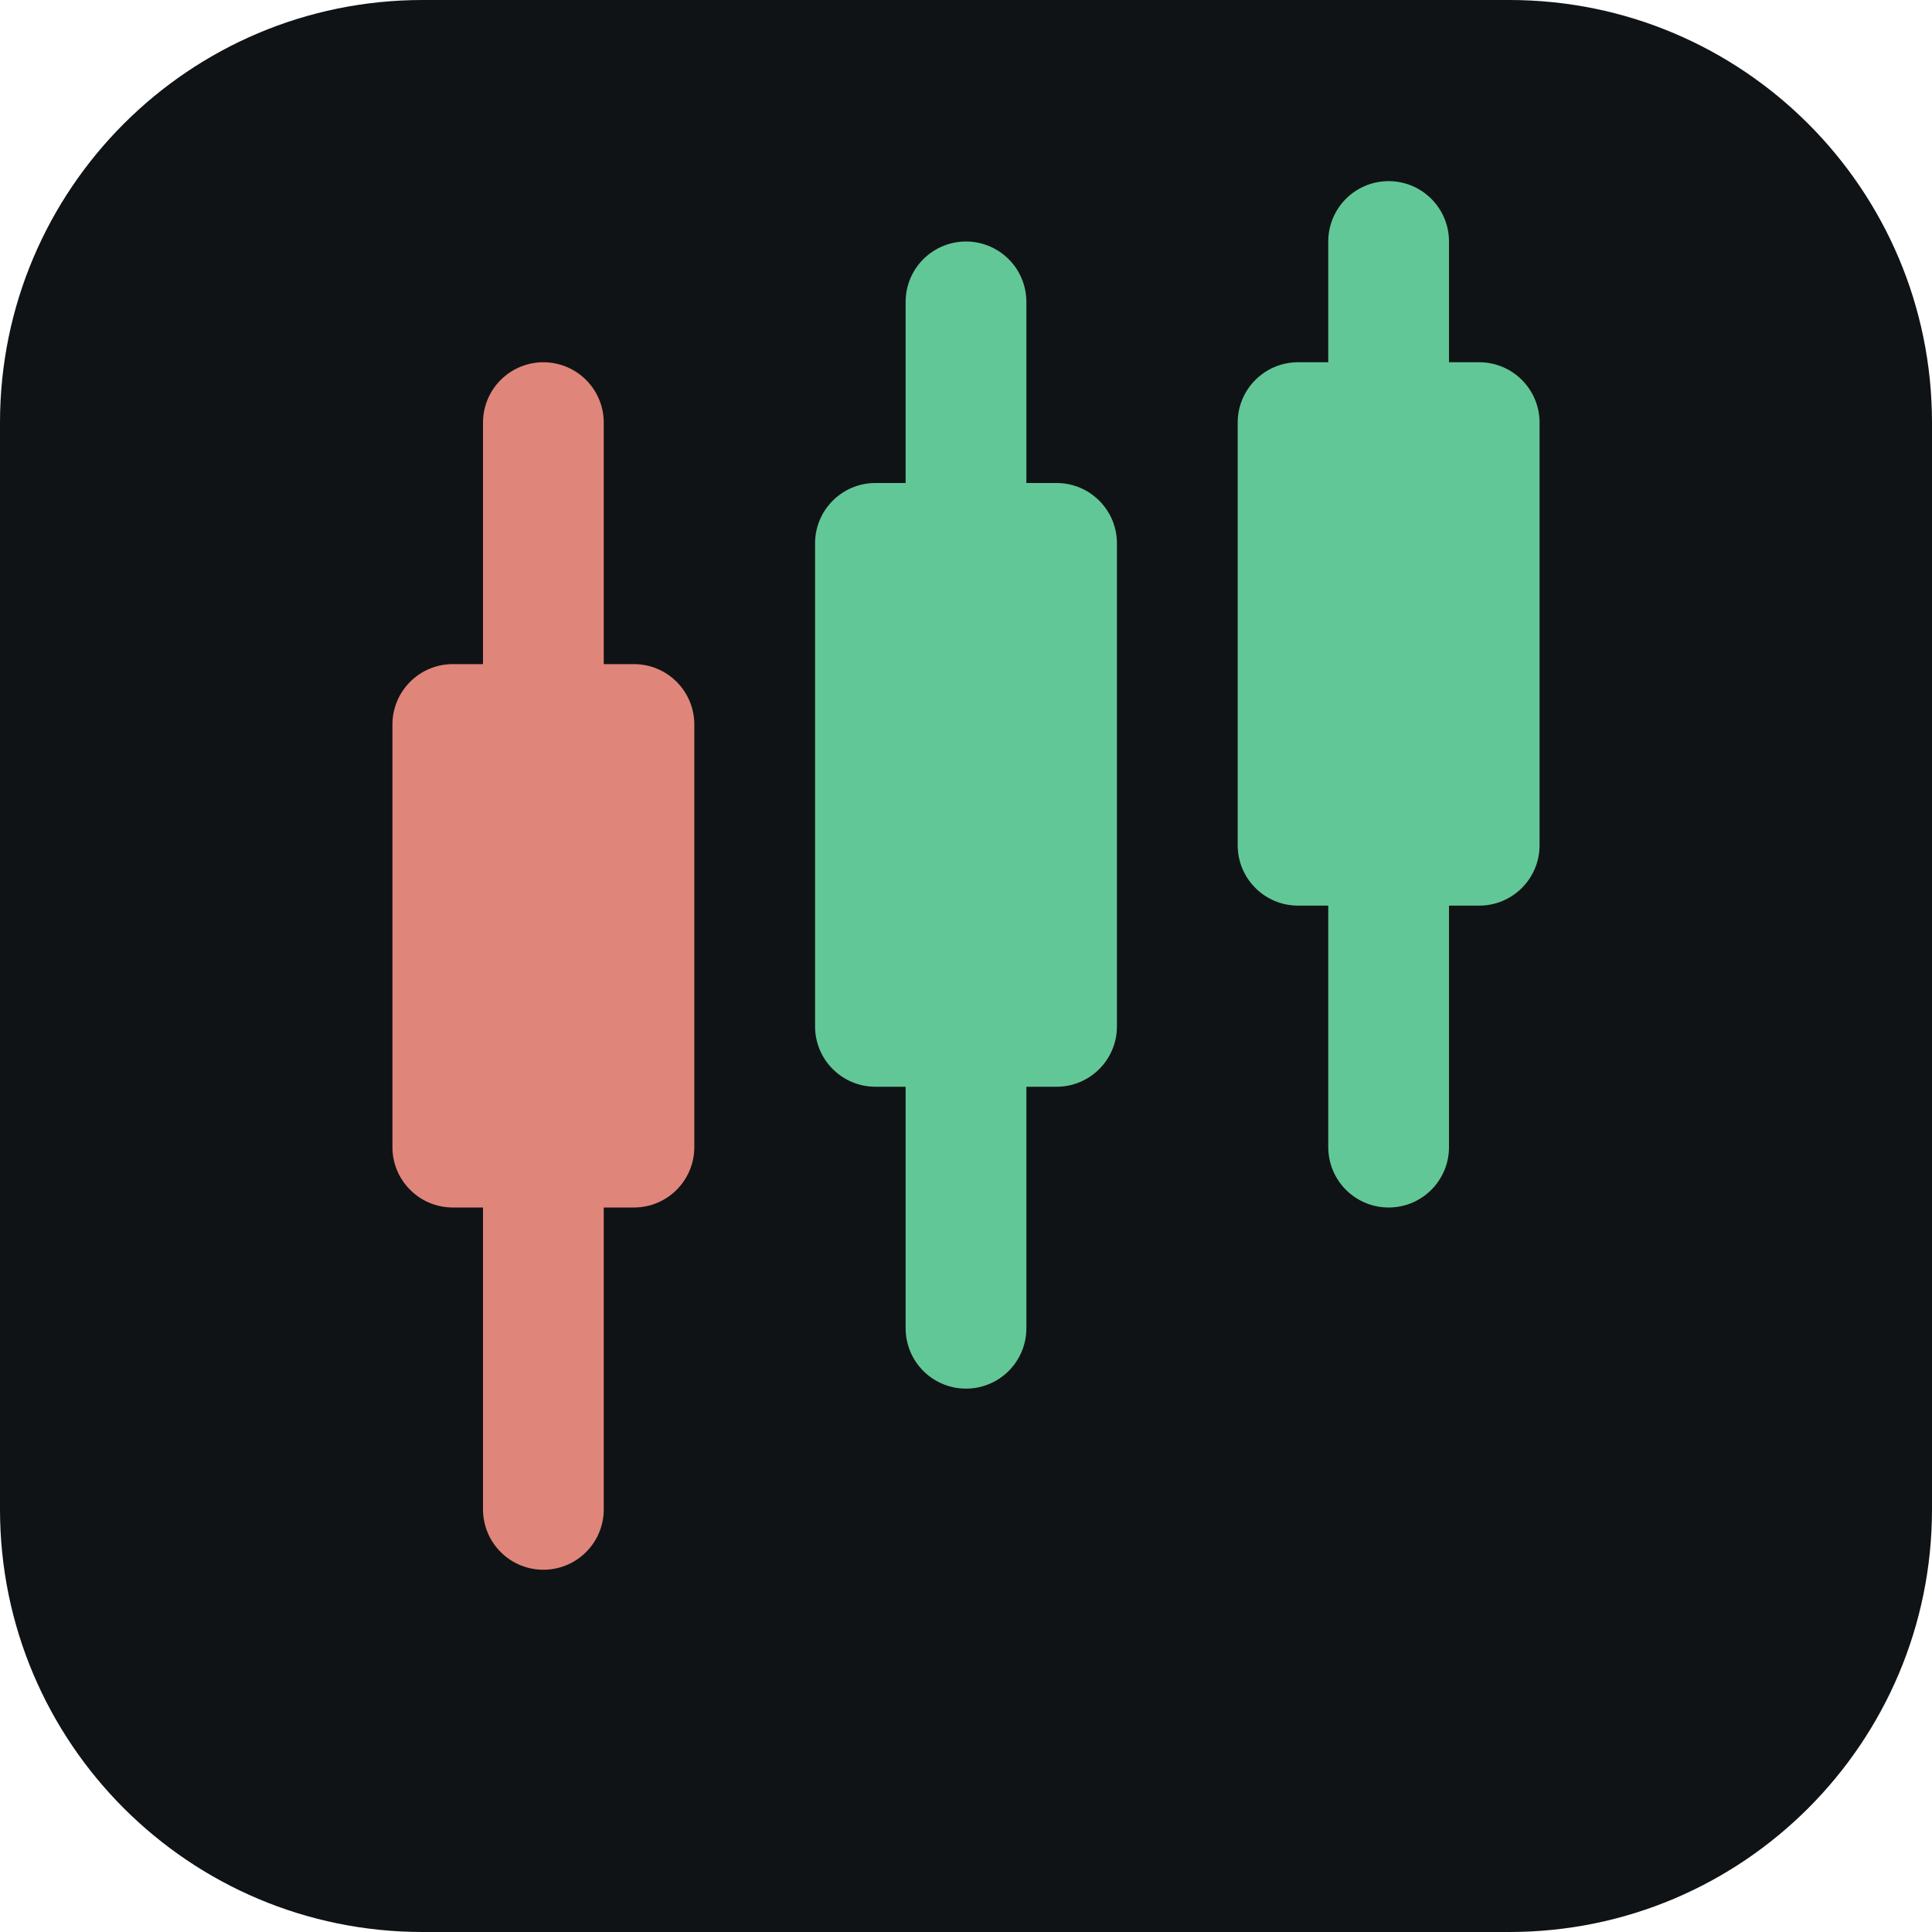
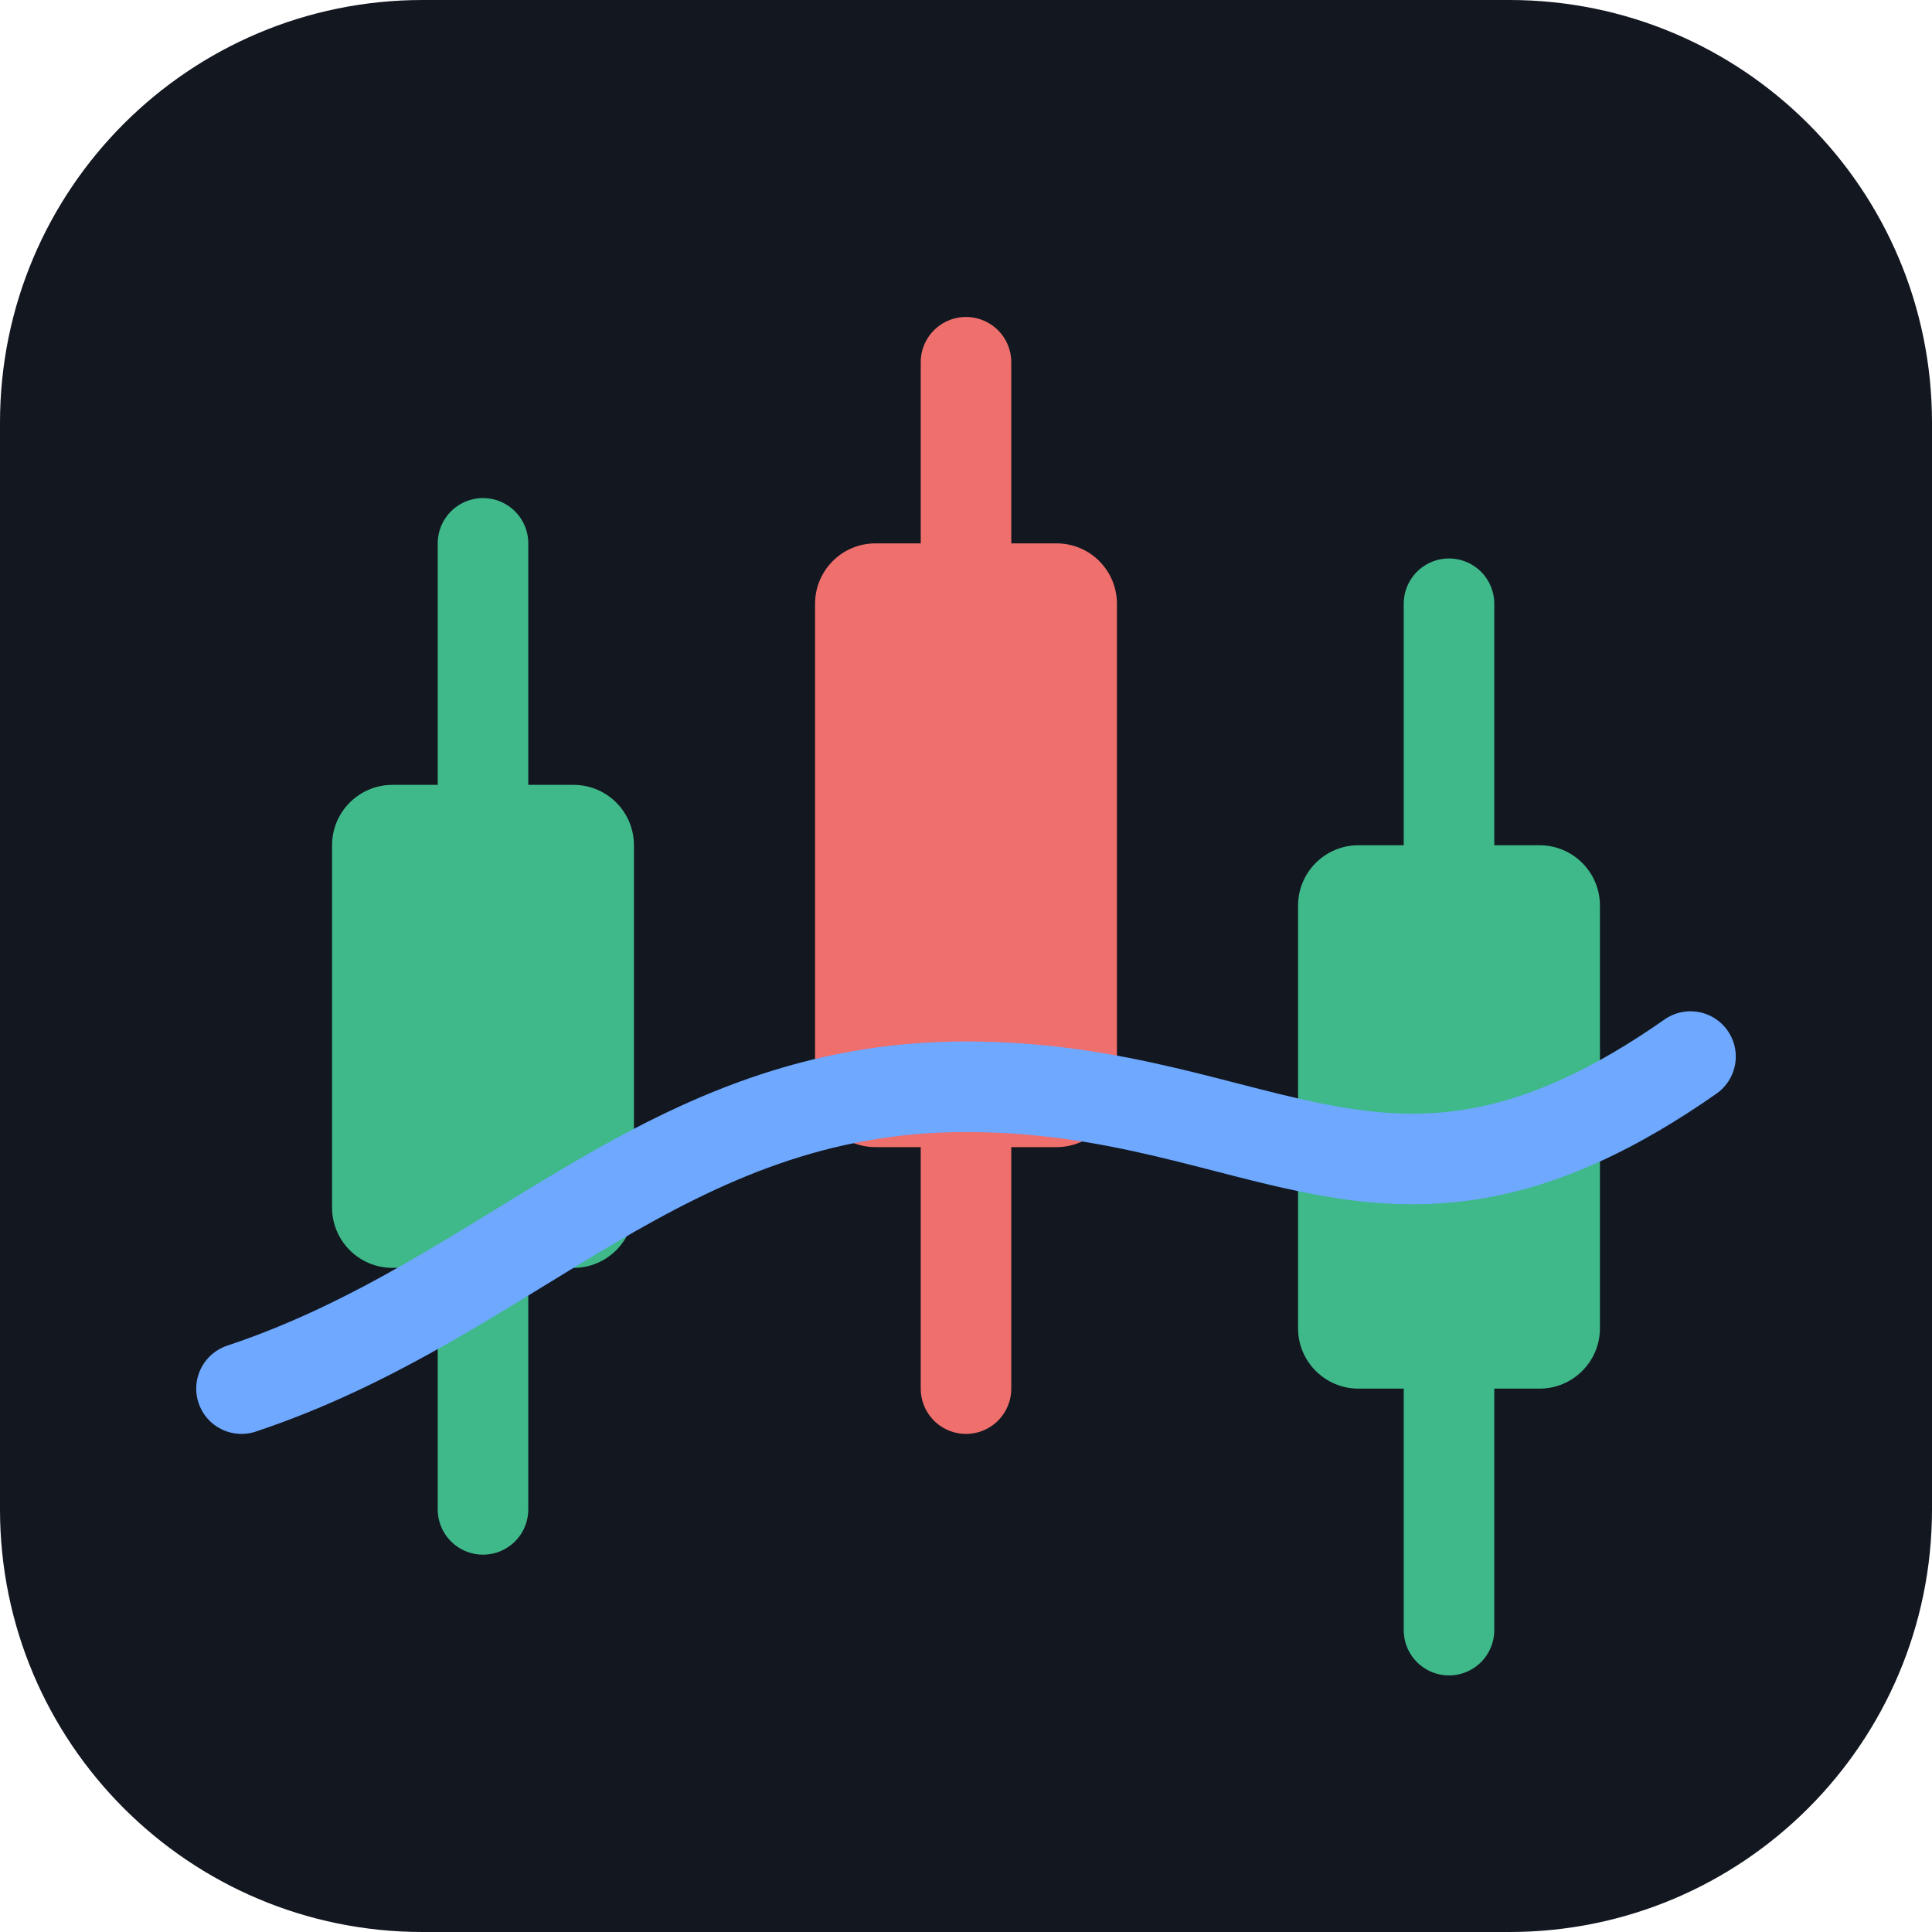
- <svg xmlns="http://www.w3.org/2000/svg" viewBox="0 0 32 32" role="img" aria-label="market-signals">
-   <rect width="32" height="32" rx="7" fill="#101315" />
-   <g stroke-linecap="round">
-     <line x1="9" y1="7" x2="9" y2="25" stroke="#e0857a" stroke-width="2" />
-     <rect x="6.5" y="11" width="5" height="9" rx="1" fill="#e0857a" />
-     <line x1="16" y1="5" x2="16" y2="22" stroke="#62c796" stroke-width="2" />
-     <rect x="13.5" y="8" width="5" height="10" rx="1" fill="#62c796" />
-     <line x1="23" y1="4" x2="23" y2="19" stroke="#62c796" stroke-width="2" />
-     <rect x="20.5" y="6" width="5" height="9" rx="1" fill="#62c796" />
+ <svg xmlns="http://www.w3.org/2000/svg" viewBox="0 0 64 64">
+   <rect width="64" height="64" rx="14" fill="#121720" />
+   <g stroke-width="3" stroke-linecap="round">
+     <path d="M16 18v32" stroke="#3fb98a" />
+     <rect x="11" y="26" width="10" height="16" rx="2" fill="#3fb98a" stroke="none" />
+     <path d="M32 12v34" stroke="#ef6f6c" />
+     <rect x="27" y="18" width="10" height="20" rx="2" fill="#ef6f6c" stroke="none" />
+     <path d="M48 20v34" stroke="#3fb98a" />
+     <rect x="43" y="28" width="10" height="18" rx="2" fill="#3fb98a" stroke="none" />
  </g>
+   <path d="M8 46c9-3 14-10 24-10s14 6 24-1" fill="none" stroke="#6ea8ff" stroke-width="3" stroke-linecap="round" />
</svg>
